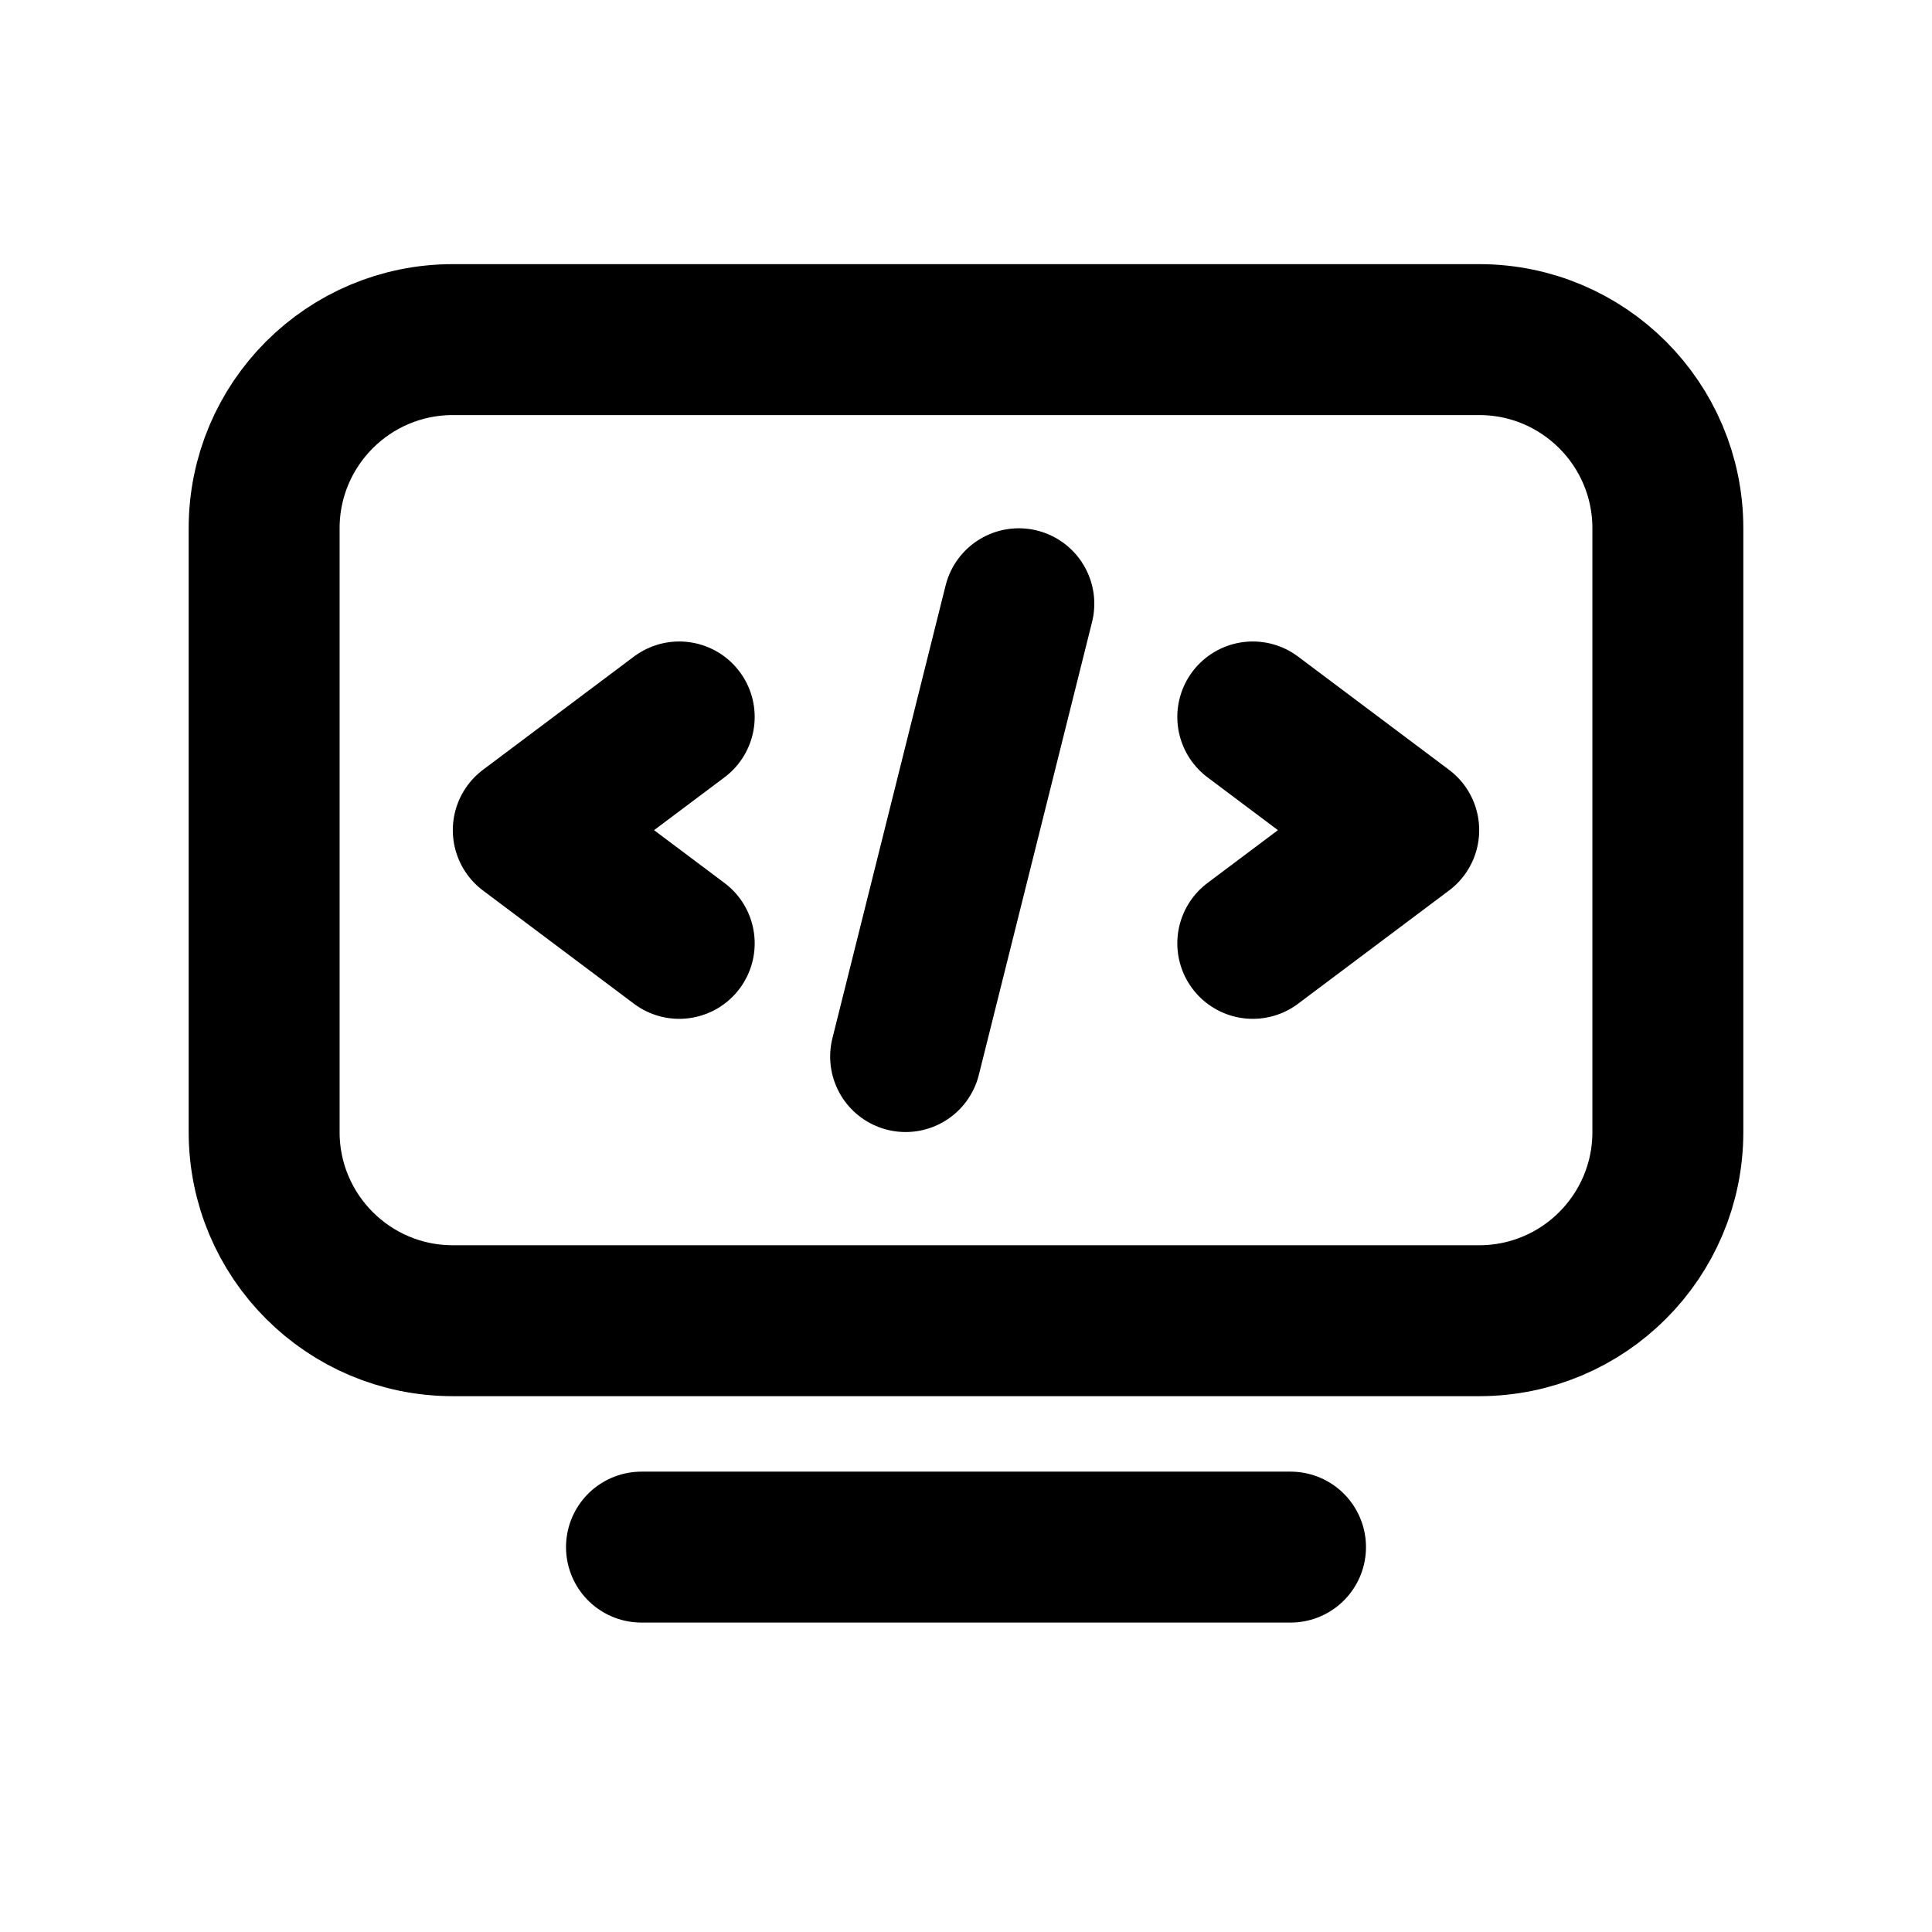
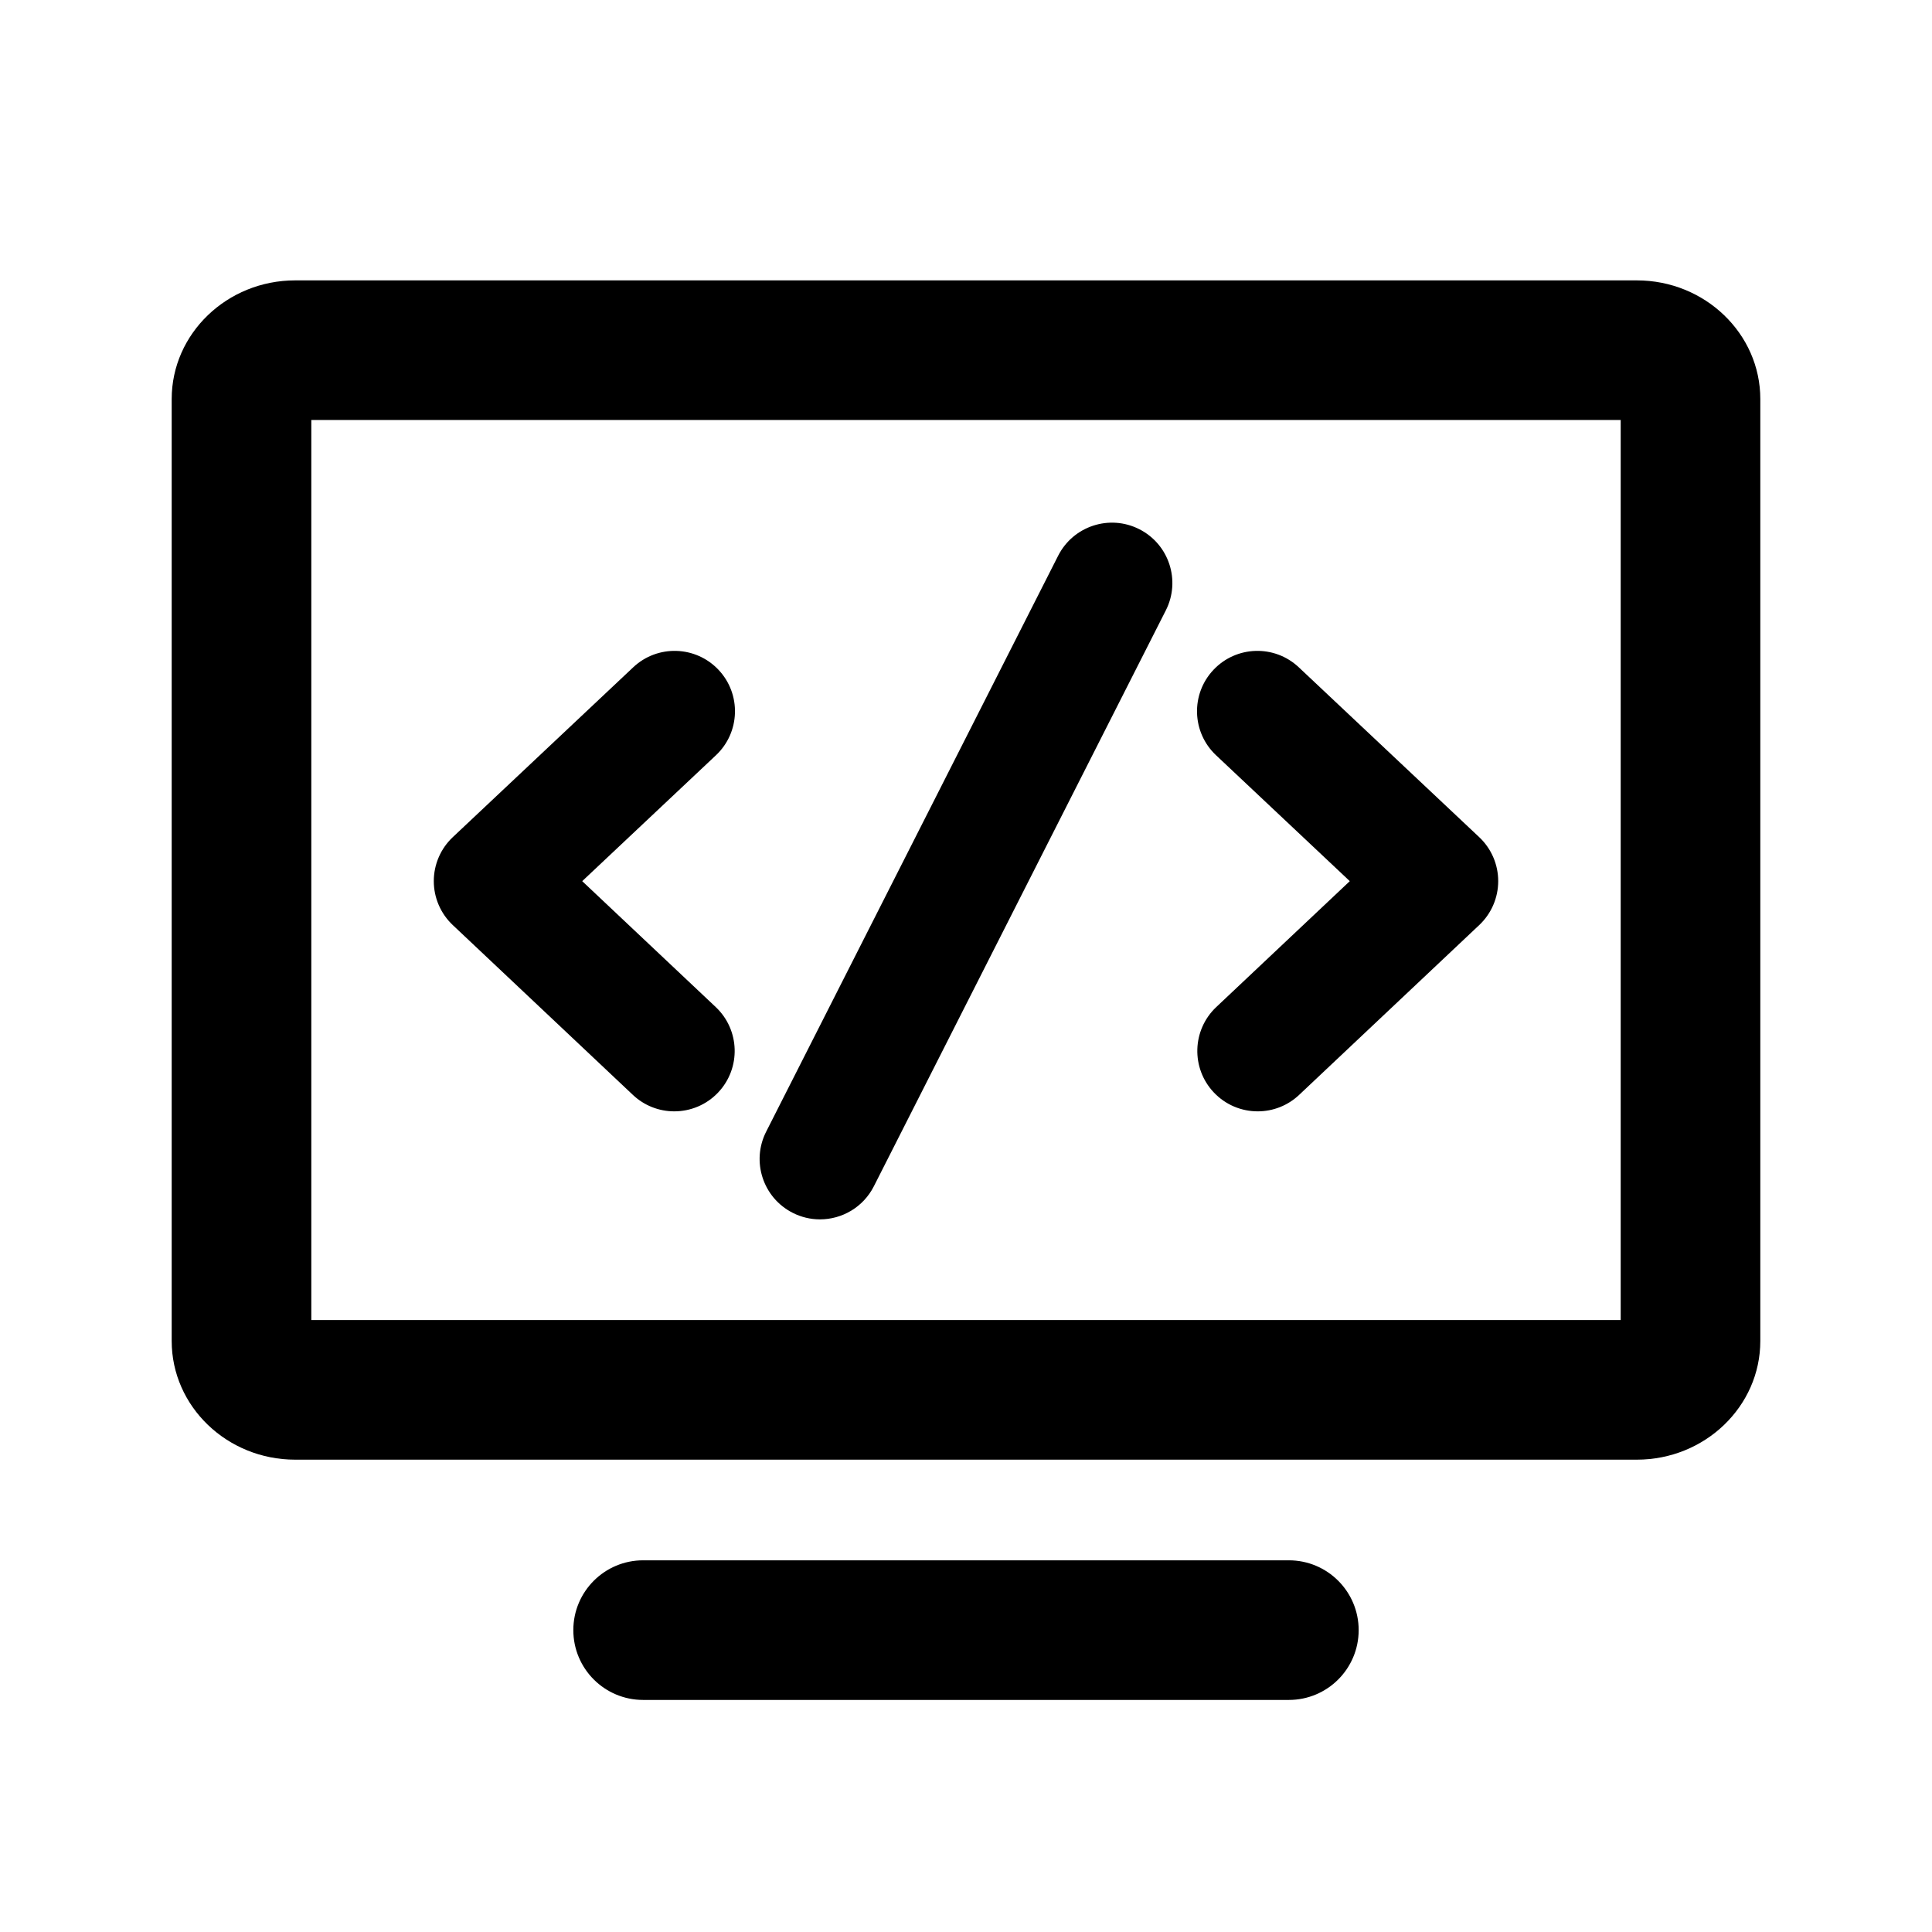
- <svg xmlns="http://www.w3.org/2000/svg" class="aside-icon icon-develop" viewBox="0 0 1024 1024">
-   <rect x="140" y="180" width="744" height="520" rx="100" fill="none" stroke="currentColor" stroke-width="80" />
-   <path d="M360 380l-80 60 80 60M664 380l80 60-80 60M540 320l-60 240M340 820h344" fill="none" stroke="currentColor" stroke-width="80" stroke-linecap="round" stroke-linejoin="round" />
+ <svg xmlns="http://www.w3.org/2000/svg" class="aside-icon icon-develop" viewBox="0 0 1024 1024" version="1.1">
+   <path d="M867.555 773.654h-711.11C120.358 773.654 91 745.44 91 710.76V211.502c0-34.68 29.358-62.894 65.445-62.894h711.111c36.086 0 65.445 28.214 65.445 62.894V710.76c-0.001 34.68-29.359 62.894-65.446 62.894z m-702.555-74h694V222.608H165v477.046zM683.124 901H340.876c-20.435 0-37-16.565-37-37s16.565-37 37-37h342.247c20.435 0 37 16.565 37 37s-16.565 37-36.999 37z" />
+   <path d="M434.596 646.292a31.853 31.853 0 0 1-14.444-3.465c-15.763-7.992-22.063-27.249-14.072-43.012l154.757-305.259c7.991-15.763 27.249-22.063 43.011-14.072 15.763 7.992 22.063 27.249 14.072 43.012L463.163 628.755c-5.64 11.125-16.893 17.537-28.567 17.537zM666.61 589.038c-8.506 0.001-16.992-3.369-23.288-10.047-12.125-12.857-11.53-33.11 1.328-45.235l70.766-66.729-70.906-66.749c-12.868-12.113-13.48-32.365-1.366-45.233 12.114-12.871 32.367-13.479 45.234-1.366l95.637 90.029a31.998 31.998 0 0 1 0.02 46.582l-95.477 90.03a31.898 31.898 0 0 1-21.948 8.718zM357.39 589.037a31.89 31.89 0 0 1-21.948-8.718l-95.477-90.029a32.002 32.002 0 0 1 0.02-46.582l95.637-90.029c12.869-12.115 33.12-11.502 45.234 1.366 12.114 12.868 11.502 33.12-1.366 45.233l-70.906 66.749 70.766 66.728c12.858 12.125 13.453 32.377 1.328 45.235-6.296 6.677-14.783 10.047-23.288 10.047z" />
</svg>
